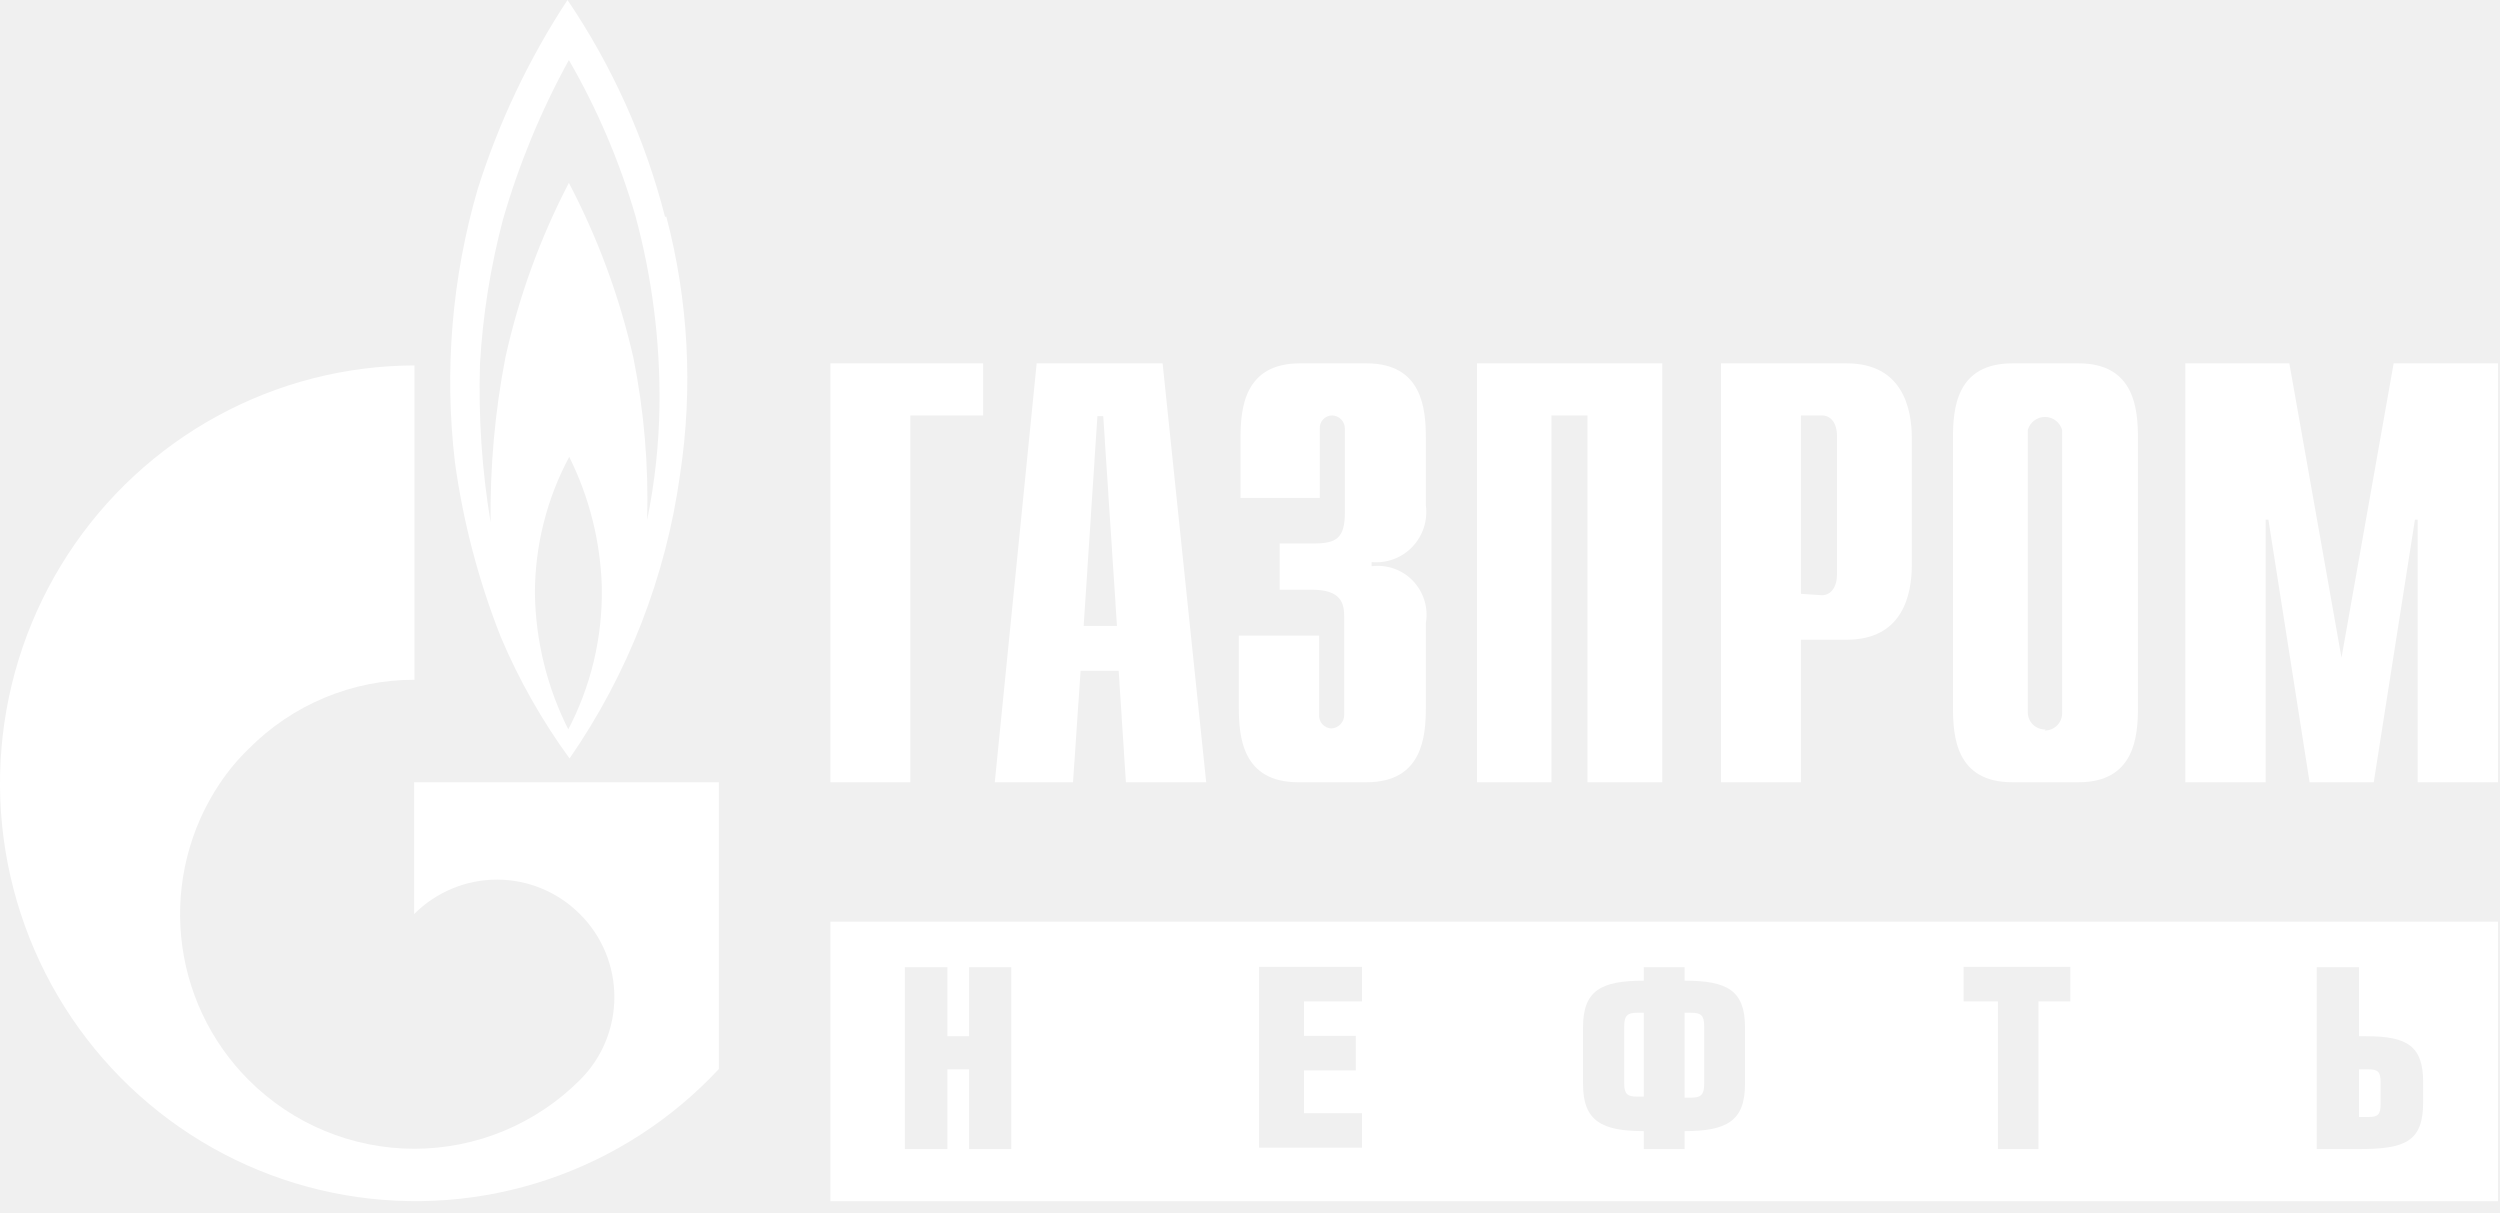
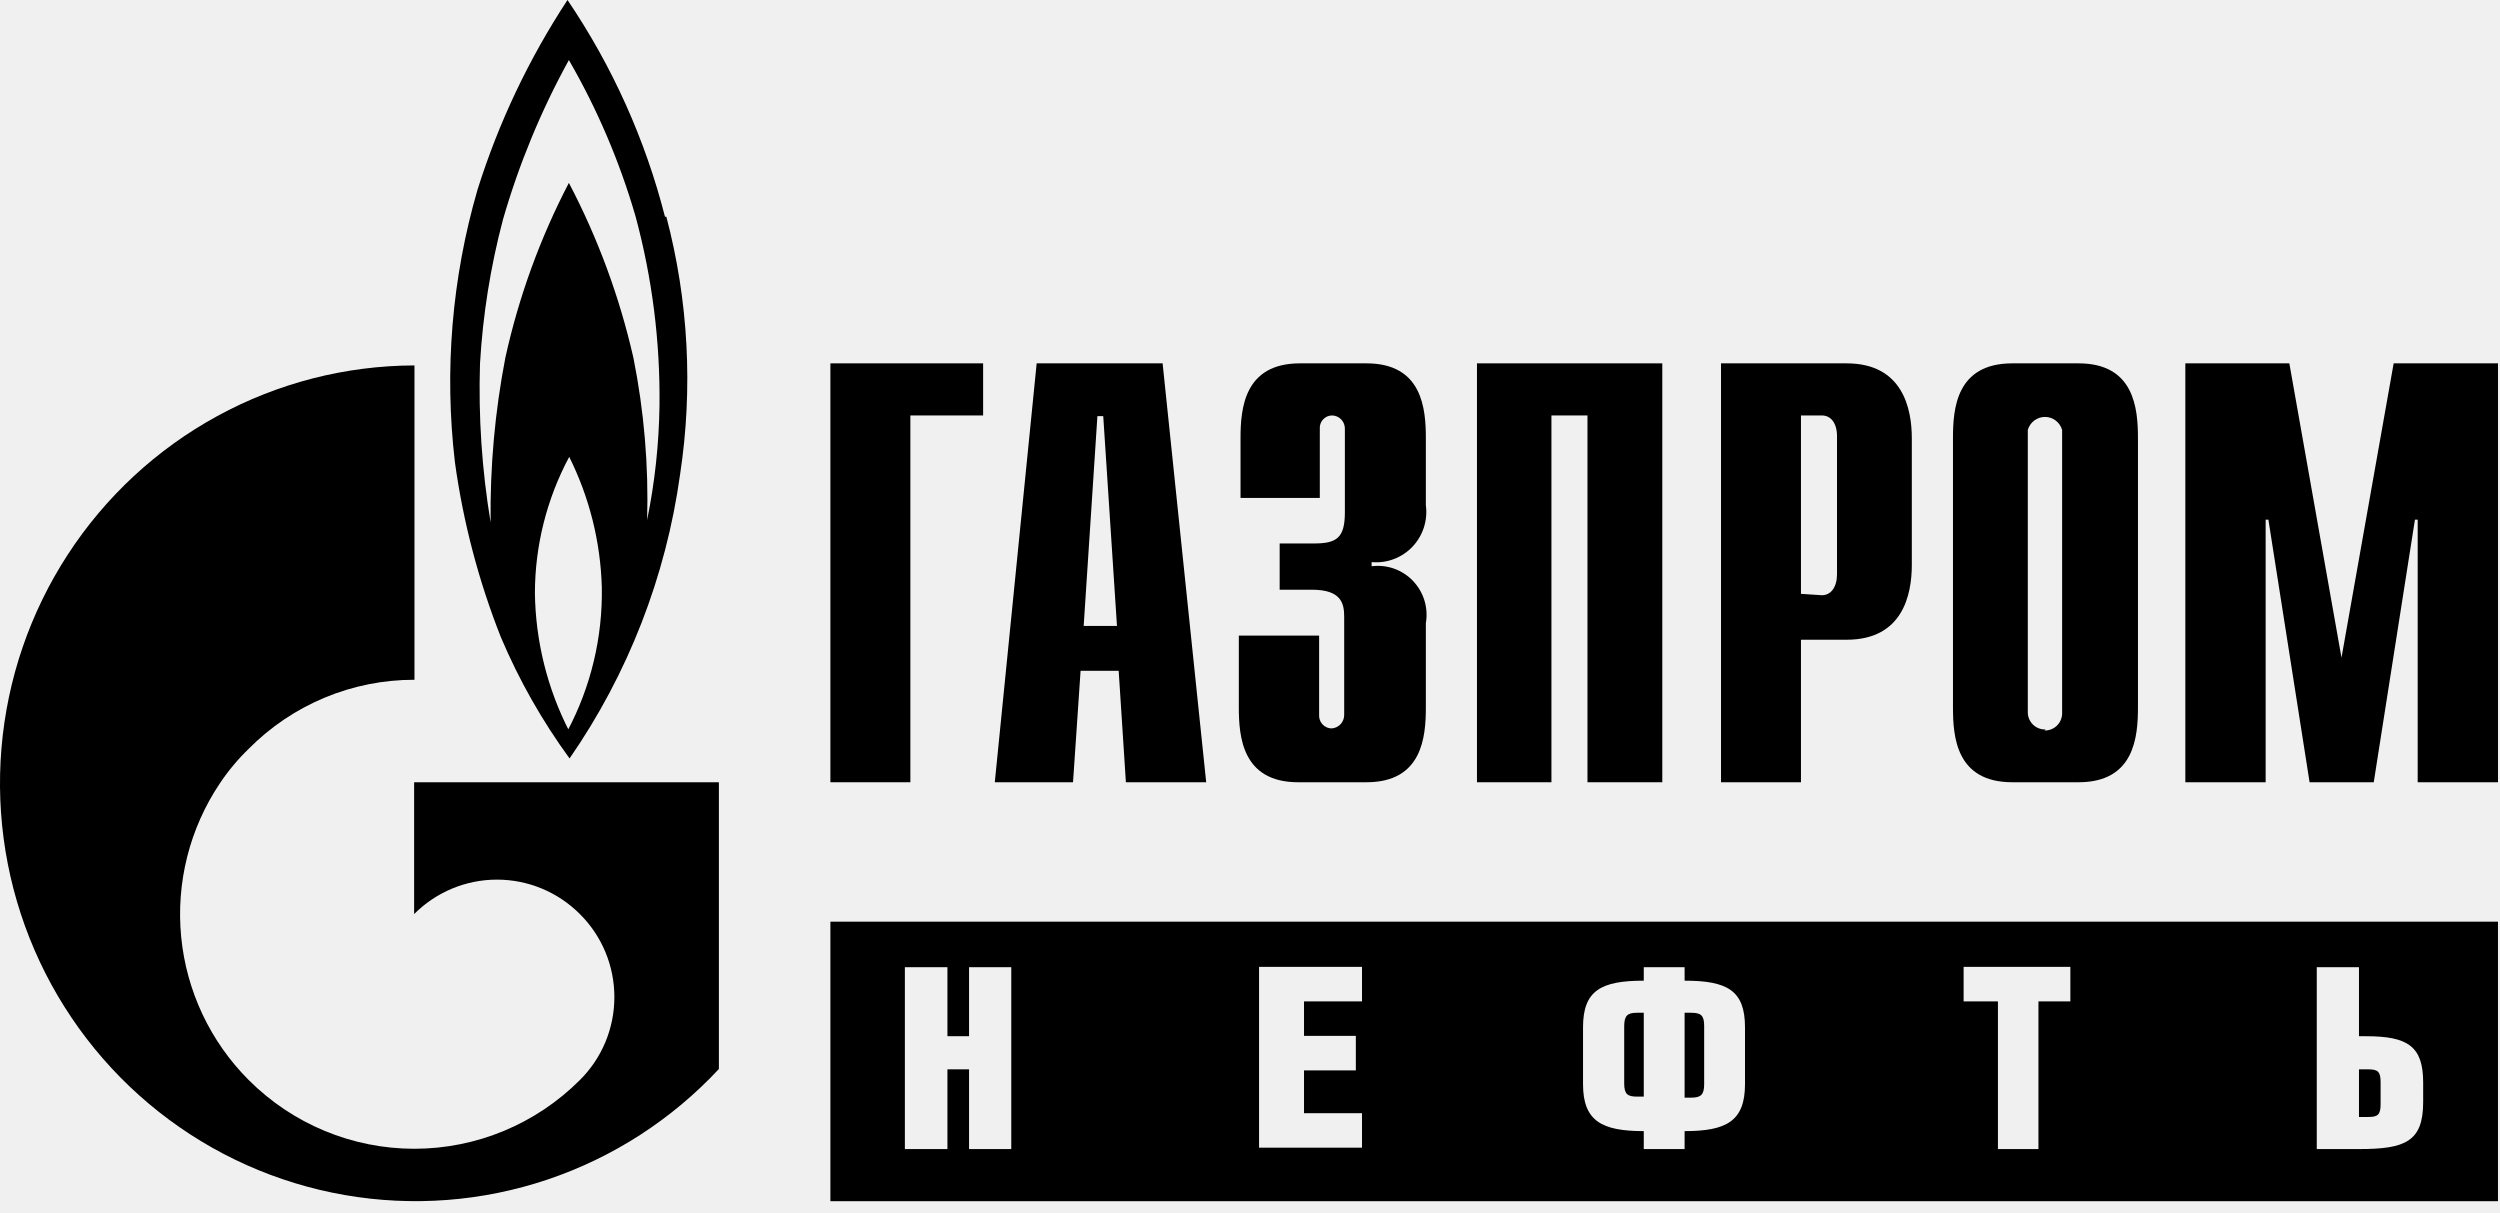
<svg xmlns="http://www.w3.org/2000/svg" width="132" height="64" viewBox="0 0 132 64" fill="none">
-   <path d="M108.01 38.515C107.891 38.52 107.772 38.502 107.66 38.46C107.549 38.419 107.446 38.356 107.358 38.275C107.271 38.193 107.2 38.096 107.15 37.987C107.1 37.878 107.072 37.761 107.068 37.641V22.701C107.124 22.503 107.243 22.329 107.406 22.205C107.57 22.081 107.769 22.014 107.974 22.014C108.178 22.014 108.378 22.081 108.541 22.205C108.705 22.329 108.823 22.503 108.88 22.701V37.696C108.87 37.934 108.768 38.159 108.595 38.323C108.423 38.486 108.193 38.575 107.956 38.57L108.01 38.515ZM109.768 19.185H106.252C103.28 19.185 103.117 21.59 103.117 23.138V37.349C103.117 38.898 103.28 41.303 106.252 41.303H109.749C112.703 41.303 112.884 38.898 112.884 37.349V23.138C112.884 21.59 112.703 19.185 109.749 19.185" fill="white" />
-   <path d="M43.845 19.185H51.909V21.936H48.067V41.303H43.845V19.185Z" fill="white" />
-   <path d="M52.525 41.303H56.656L57.055 35.418H59.066L59.447 41.303H63.687L61.386 19.185H54.736L52.525 41.303ZM57.218 33.05L57.943 21.972H58.251L58.976 33.05H57.218Z" fill="white" />
-   <path d="M69.65 33.56V37.732C69.643 37.823 69.654 37.916 69.683 38.002C69.712 38.089 69.759 38.169 69.82 38.238C69.881 38.306 69.955 38.361 70.038 38.399C70.121 38.438 70.211 38.459 70.302 38.461C70.487 38.451 70.66 38.37 70.785 38.234C70.91 38.097 70.978 37.917 70.973 37.732V32.576C70.973 31.884 70.846 31.137 69.269 31.137H67.566V28.695H69.378C70.574 28.695 71.009 28.404 71.009 27.055V22.646C71.011 22.555 70.996 22.465 70.964 22.38C70.931 22.295 70.882 22.217 70.82 22.151C70.758 22.085 70.683 22.032 70.601 21.995C70.518 21.958 70.429 21.938 70.339 21.936C70.248 21.935 70.159 21.954 70.076 21.99C69.993 22.027 69.918 22.08 69.857 22.147C69.796 22.213 69.749 22.292 69.719 22.378C69.69 22.464 69.679 22.556 69.686 22.646V26.29H65.5V23.138C65.5 21.59 65.682 19.185 68.635 19.185H72.151C75.104 19.185 75.285 21.59 75.285 23.138V26.673C75.339 27.069 75.303 27.473 75.18 27.853C75.057 28.233 74.85 28.581 74.575 28.87C74.299 29.159 73.963 29.381 73.591 29.521C73.218 29.662 72.819 29.715 72.422 29.679V29.898C72.822 29.846 73.228 29.89 73.607 30.024C73.987 30.159 74.33 30.382 74.608 30.674C74.887 30.967 75.093 31.321 75.211 31.708C75.328 32.095 75.354 32.505 75.285 32.904V37.349C75.285 38.898 75.104 41.303 72.151 41.303H68.545C65.591 41.303 65.41 38.898 65.41 37.349V33.56H69.65Z" fill="white" />
-   <path d="M77.984 19.185H87.769V41.303H83.819V21.936H81.916V41.303H77.984V19.185Z" fill="white" />
-   <path d="M90.869 41.303H95.091V33.778H97.501C100.473 33.778 100.944 31.392 100.944 29.825V23.138C100.944 21.59 100.473 19.185 97.501 19.185H90.869V41.303ZM95.091 31.355V21.936H96.197C96.668 21.936 96.994 22.337 96.994 23.029V30.317C96.994 31.009 96.668 31.428 96.197 31.428L95.091 31.355Z" fill="white" />
-   <path d="M126.385 19.185H131.894V41.303H127.654V27.438H127.509L125.334 41.303H121.946L119.771 27.438H119.626V41.303H115.386V19.185H120.877L123.631 34.726L126.385 19.185Z" fill="white" />
-   <path d="M34.821 21.426C34.793 23.452 34.574 25.472 34.168 27.457C34.251 24.584 34.008 21.711 33.444 18.893C32.713 15.678 31.568 12.573 30.037 9.656C28.52 12.567 27.393 15.667 26.685 18.875C26.13 21.744 25.869 24.662 25.905 27.584C25.444 24.816 25.256 22.009 25.344 19.203C25.492 16.63 25.899 14.079 26.558 11.588C27.402 8.66 28.569 5.837 30.037 3.17C31.535 5.763 32.715 8.528 33.552 11.405C34.436 14.67 34.863 18.043 34.821 21.426ZM30.055 38.607C28.898 36.351 28.278 33.857 28.243 31.319C28.247 28.807 28.87 26.334 30.055 24.122C31.122 26.264 31.71 28.615 31.776 31.009C31.823 33.65 31.199 36.258 29.964 38.589L30.055 38.607ZM35.111 11.442C34.067 7.357 32.325 3.486 29.964 0C27.929 3.097 26.331 6.463 25.217 10.002C23.858 14.676 23.451 19.578 24.021 24.414C24.458 27.58 25.274 30.681 26.449 33.651C27.409 35.916 28.625 38.061 30.073 40.046C33.163 35.579 35.162 30.442 35.908 25.052C36.599 20.513 36.352 15.88 35.183 11.442" fill="white" />
-   <path d="M21.866 41.303V48.263C23.027 47.098 24.601 46.444 26.242 46.444C27.883 46.444 29.456 47.098 30.618 48.263C31.195 48.836 31.653 49.518 31.966 50.27C32.278 51.022 32.439 51.829 32.439 52.645C32.439 53.46 32.278 54.267 31.966 55.019C31.653 55.771 31.195 56.453 30.618 57.026C28.295 59.35 25.152 60.655 21.875 60.655C18.598 60.655 15.454 59.35 13.132 57.026C11.105 55 9.844 52.327 9.566 49.467C9.289 46.608 10.011 43.74 11.61 41.358C12.051 40.698 12.562 40.087 13.132 39.536C14.279 38.378 15.643 37.46 17.146 36.834C18.648 36.209 20.258 35.889 21.884 35.892V19.294C18.247 19.304 14.671 20.222 11.475 21.967C8.279 23.711 5.564 26.226 3.575 29.287C1.585 32.347 0.384 35.857 0.078 39.5C-0.229 43.144 0.371 46.806 1.821 50.159C3.272 53.512 5.528 56.449 8.388 58.708C11.248 60.967 14.62 62.475 18.204 63.098C21.787 63.722 25.468 63.44 28.916 62.278C32.364 61.116 35.471 59.111 37.957 56.443V41.303H21.866Z" fill="white" />
-   <path d="M127.943 58.193C127.943 60.288 126.982 60.671 124.554 60.671H122.325V51.069H124.554V54.713H124.935C127.127 54.713 127.943 55.241 127.943 57.154V58.193ZM109.315 52.873H107.63V60.671H105.491V52.873H103.679V51.051H109.315V52.873ZM92.136 57.245C92.136 59.195 91.158 59.723 88.947 59.723V60.671H86.791V59.723C84.58 59.723 83.584 59.195 83.584 57.245V54.239C83.584 52.29 84.544 51.78 86.791 51.78V51.069H88.947V51.78C91.194 51.78 92.136 52.29 92.136 54.239V57.245ZM71.914 52.873H68.852V54.695H71.588V56.517H68.852V58.776H71.914V60.598H66.478V51.051H71.914V52.873ZM53.395 60.671H51.166V56.462H50.024V60.671H47.777V51.069H50.024V54.713H51.166V51.069H53.395V60.671ZM131.893 48.664H43.845V63.422H131.893V48.664ZM85.758 54.13V57.209C85.758 57.774 85.939 57.901 86.428 57.901H86.791V53.474H86.428C85.939 53.474 85.758 53.62 85.758 54.184V54.13ZM125.062 56.462H124.554V58.976H125.062C125.551 58.976 125.696 58.849 125.696 58.302V57.136C125.696 56.59 125.551 56.462 125.062 56.462ZM89.292 53.474H88.947V57.956H89.292C89.799 57.956 89.98 57.81 89.98 57.245V54.166C89.98 53.602 89.799 53.474 89.292 53.474Z" fill="white" />
+   <path d="M108.01 38.515C107.891 38.52 107.772 38.502 107.66 38.46C107.549 38.419 107.446 38.356 107.358 38.275C107.271 38.193 107.2 38.096 107.15 37.987C107.1 37.878 107.072 37.761 107.068 37.641V22.701C107.124 22.503 107.243 22.329 107.406 22.205C107.57 22.081 107.769 22.014 107.974 22.014C108.178 22.014 108.378 22.081 108.541 22.205C108.705 22.329 108.823 22.503 108.88 22.701V37.696C108.87 37.934 108.768 38.159 108.595 38.323C108.423 38.486 108.193 38.575 107.956 38.57L108.01 38.515ZM109.768 19.185H106.252C103.28 19.185 103.117 21.59 103.117 23.138V37.349C103.117 38.898 103.28 41.303 106.252 41.303H109.749C112.703 41.303 112.884 38.898 112.884 37.349V23.138C112.884 21.59 112.703 19.185 109.749 19.185" fill="currentColor" />
+   <path d="M43.845 19.185H51.909V21.936H48.067V41.303H43.845V19.185Z" fill="currentColor" />
+   <path d="M52.525 41.303H56.656L57.055 35.418H59.066L59.447 41.303H63.687L61.386 19.185H54.736L52.525 41.303ZM57.218 33.05L57.943 21.972H58.251L58.976 33.05H57.218Z" fill="currentColor" />
+   <path d="M69.65 33.56V37.732C69.643 37.823 69.654 37.916 69.683 38.002C69.712 38.089 69.759 38.169 69.82 38.238C69.881 38.306 69.955 38.361 70.038 38.399C70.121 38.438 70.211 38.459 70.302 38.461C70.487 38.451 70.66 38.37 70.785 38.234C70.91 38.097 70.978 37.917 70.973 37.732V32.576C70.973 31.884 70.846 31.137 69.269 31.137H67.566V28.695H69.378C70.574 28.695 71.009 28.404 71.009 27.055V22.646C71.011 22.555 70.996 22.465 70.964 22.38C70.931 22.295 70.882 22.217 70.82 22.151C70.758 22.085 70.683 22.032 70.601 21.995C70.518 21.958 70.429 21.938 70.339 21.936C70.248 21.935 70.159 21.954 70.076 21.99C69.993 22.027 69.918 22.08 69.857 22.147C69.796 22.213 69.749 22.292 69.719 22.378C69.69 22.464 69.679 22.556 69.686 22.646V26.29H65.5V23.138C65.5 21.59 65.682 19.185 68.635 19.185H72.151C75.104 19.185 75.285 21.59 75.285 23.138V26.673C75.339 27.069 75.303 27.473 75.18 27.853C75.057 28.233 74.85 28.581 74.575 28.87C74.299 29.159 73.963 29.381 73.591 29.521C73.218 29.662 72.819 29.715 72.422 29.679V29.898C72.822 29.846 73.228 29.89 73.607 30.024C73.987 30.159 74.33 30.382 74.608 30.674C74.887 30.967 75.093 31.321 75.211 31.708C75.328 32.095 75.354 32.505 75.285 32.904V37.349C75.285 38.898 75.104 41.303 72.151 41.303H68.545C65.591 41.303 65.41 38.898 65.41 37.349V33.56H69.65Z" fill="currentColor" />
+   <path d="M77.984 19.185H87.769V41.303H83.819V21.936H81.916V41.303H77.984V19.185Z" fill="currentColor" />
+   <path d="M90.869 41.303H95.091V33.778H97.501C100.473 33.778 100.944 31.392 100.944 29.825V23.138C100.944 21.59 100.473 19.185 97.501 19.185H90.869V41.303ZM95.091 31.355V21.936H96.197C96.668 21.936 96.994 22.337 96.994 23.029V30.317C96.994 31.009 96.668 31.428 96.197 31.428L95.091 31.355Z" fill="currentColor" />
+   <path d="M126.385 19.185H131.894V41.303H127.654V27.438H127.509L125.334 41.303H121.946L119.771 27.438H119.626V41.303H115.386V19.185H120.877L123.631 34.726L126.385 19.185Z" fill="currentColor" />
+   <path d="M34.821 21.426C34.793 23.452 34.574 25.472 34.168 27.457C34.251 24.584 34.008 21.711 33.444 18.893C32.713 15.678 31.568 12.573 30.037 9.656C28.52 12.567 27.393 15.667 26.685 18.875C26.13 21.744 25.869 24.662 25.905 27.584C25.444 24.816 25.256 22.009 25.344 19.203C25.492 16.63 25.899 14.079 26.558 11.588C27.402 8.66 28.569 5.837 30.037 3.17C31.535 5.763 32.715 8.528 33.552 11.405C34.436 14.67 34.863 18.043 34.821 21.426ZM30.055 38.607C28.898 36.351 28.278 33.857 28.243 31.319C28.247 28.807 28.87 26.334 30.055 24.122C31.122 26.264 31.71 28.615 31.776 31.009C31.823 33.65 31.199 36.258 29.964 38.589L30.055 38.607ZM35.111 11.442C34.067 7.357 32.325 3.486 29.964 0C27.929 3.097 26.331 6.463 25.217 10.002C23.858 14.676 23.451 19.578 24.021 24.414C24.458 27.58 25.274 30.681 26.449 33.651C27.409 35.916 28.625 38.061 30.073 40.046C33.163 35.579 35.162 30.442 35.908 25.052C36.599 20.513 36.352 15.88 35.183 11.442" fill="currentColor" />
+   <path d="M21.866 41.303V48.263C23.027 47.098 24.601 46.444 26.242 46.444C27.883 46.444 29.456 47.098 30.618 48.263C31.195 48.836 31.653 49.518 31.966 50.27C32.278 51.022 32.439 51.829 32.439 52.645C32.439 53.46 32.278 54.267 31.966 55.019C31.653 55.771 31.195 56.453 30.618 57.026C28.295 59.35 25.152 60.655 21.875 60.655C18.598 60.655 15.454 59.35 13.132 57.026C11.105 55 9.844 52.327 9.566 49.467C9.289 46.608 10.011 43.74 11.61 41.358C12.051 40.698 12.562 40.087 13.132 39.536C14.279 38.378 15.643 37.46 17.146 36.834C18.648 36.209 20.258 35.889 21.884 35.892V19.294C18.247 19.304 14.671 20.222 11.475 21.967C8.279 23.711 5.564 26.226 3.575 29.287C1.585 32.347 0.384 35.857 0.078 39.5C-0.229 43.144 0.371 46.806 1.821 50.159C3.272 53.512 5.528 56.449 8.388 58.708C11.248 60.967 14.62 62.475 18.204 63.098C21.787 63.722 25.468 63.44 28.916 62.278C32.364 61.116 35.471 59.111 37.957 56.443V41.303H21.866Z" fill="currentColor" />
+   <path d="M127.943 58.193C127.943 60.288 126.982 60.671 124.554 60.671H122.325V51.069H124.554V54.713H124.935C127.127 54.713 127.943 55.241 127.943 57.154V58.193ZM109.315 52.873H107.63V60.671H105.491V52.873H103.679V51.051H109.315V52.873ZM92.136 57.245C92.136 59.195 91.158 59.723 88.947 59.723V60.671H86.791V59.723C84.58 59.723 83.584 59.195 83.584 57.245V54.239C83.584 52.29 84.544 51.78 86.791 51.78V51.069H88.947V51.78C91.194 51.78 92.136 52.29 92.136 54.239V57.245ZM71.914 52.873H68.852V54.695H71.588V56.517H68.852V58.776H71.914V60.598H66.478V51.051H71.914V52.873ZM53.395 60.671H51.166V56.462H50.024V60.671H47.777V51.069H50.024V54.713H51.166V51.069H53.395V60.671ZM131.893 48.664H43.845V63.422H131.893V48.664ZM85.758 54.13V57.209C85.758 57.774 85.939 57.901 86.428 57.901H86.791V53.474H86.428C85.939 53.474 85.758 53.62 85.758 54.184V54.13ZM125.062 56.462H124.554V58.976H125.062C125.551 58.976 125.696 58.849 125.696 58.302V57.136C125.696 56.59 125.551 56.462 125.062 56.462ZM89.292 53.474H88.947V57.956H89.292C89.799 57.956 89.98 57.81 89.98 57.245V54.166C89.98 53.602 89.799 53.474 89.292 53.474Z" fill="currentColor" />
</svg>
